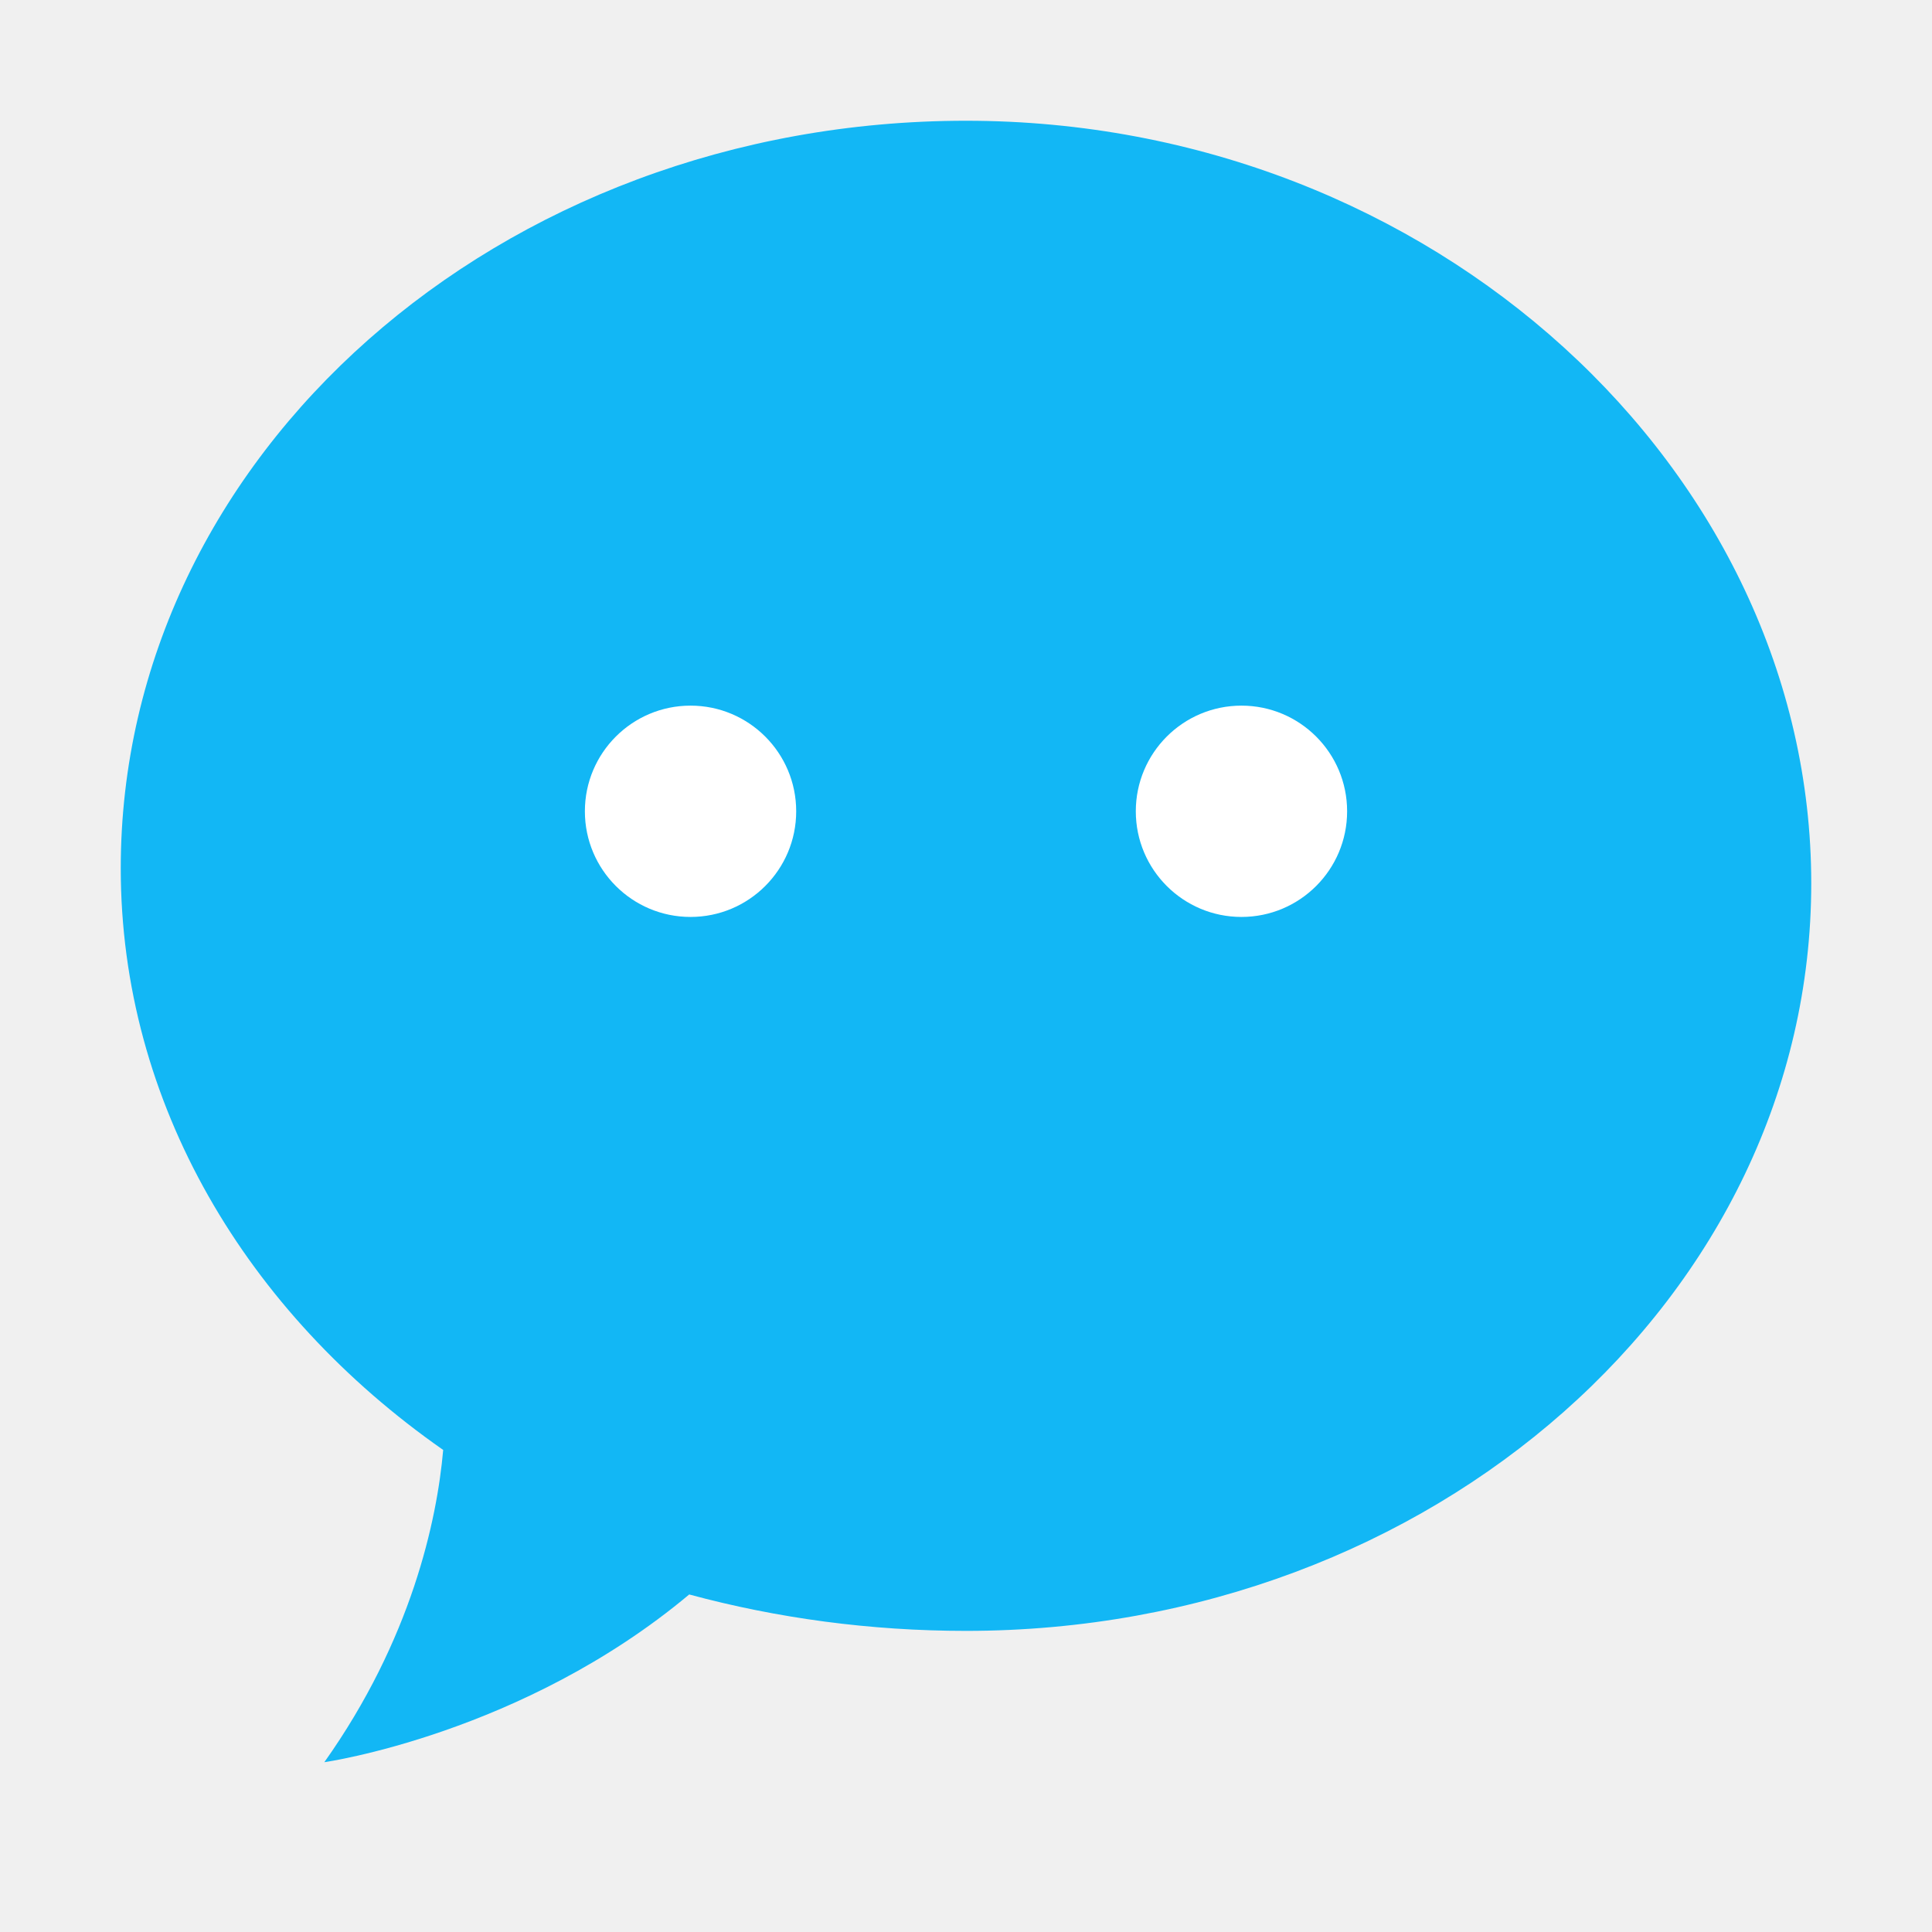
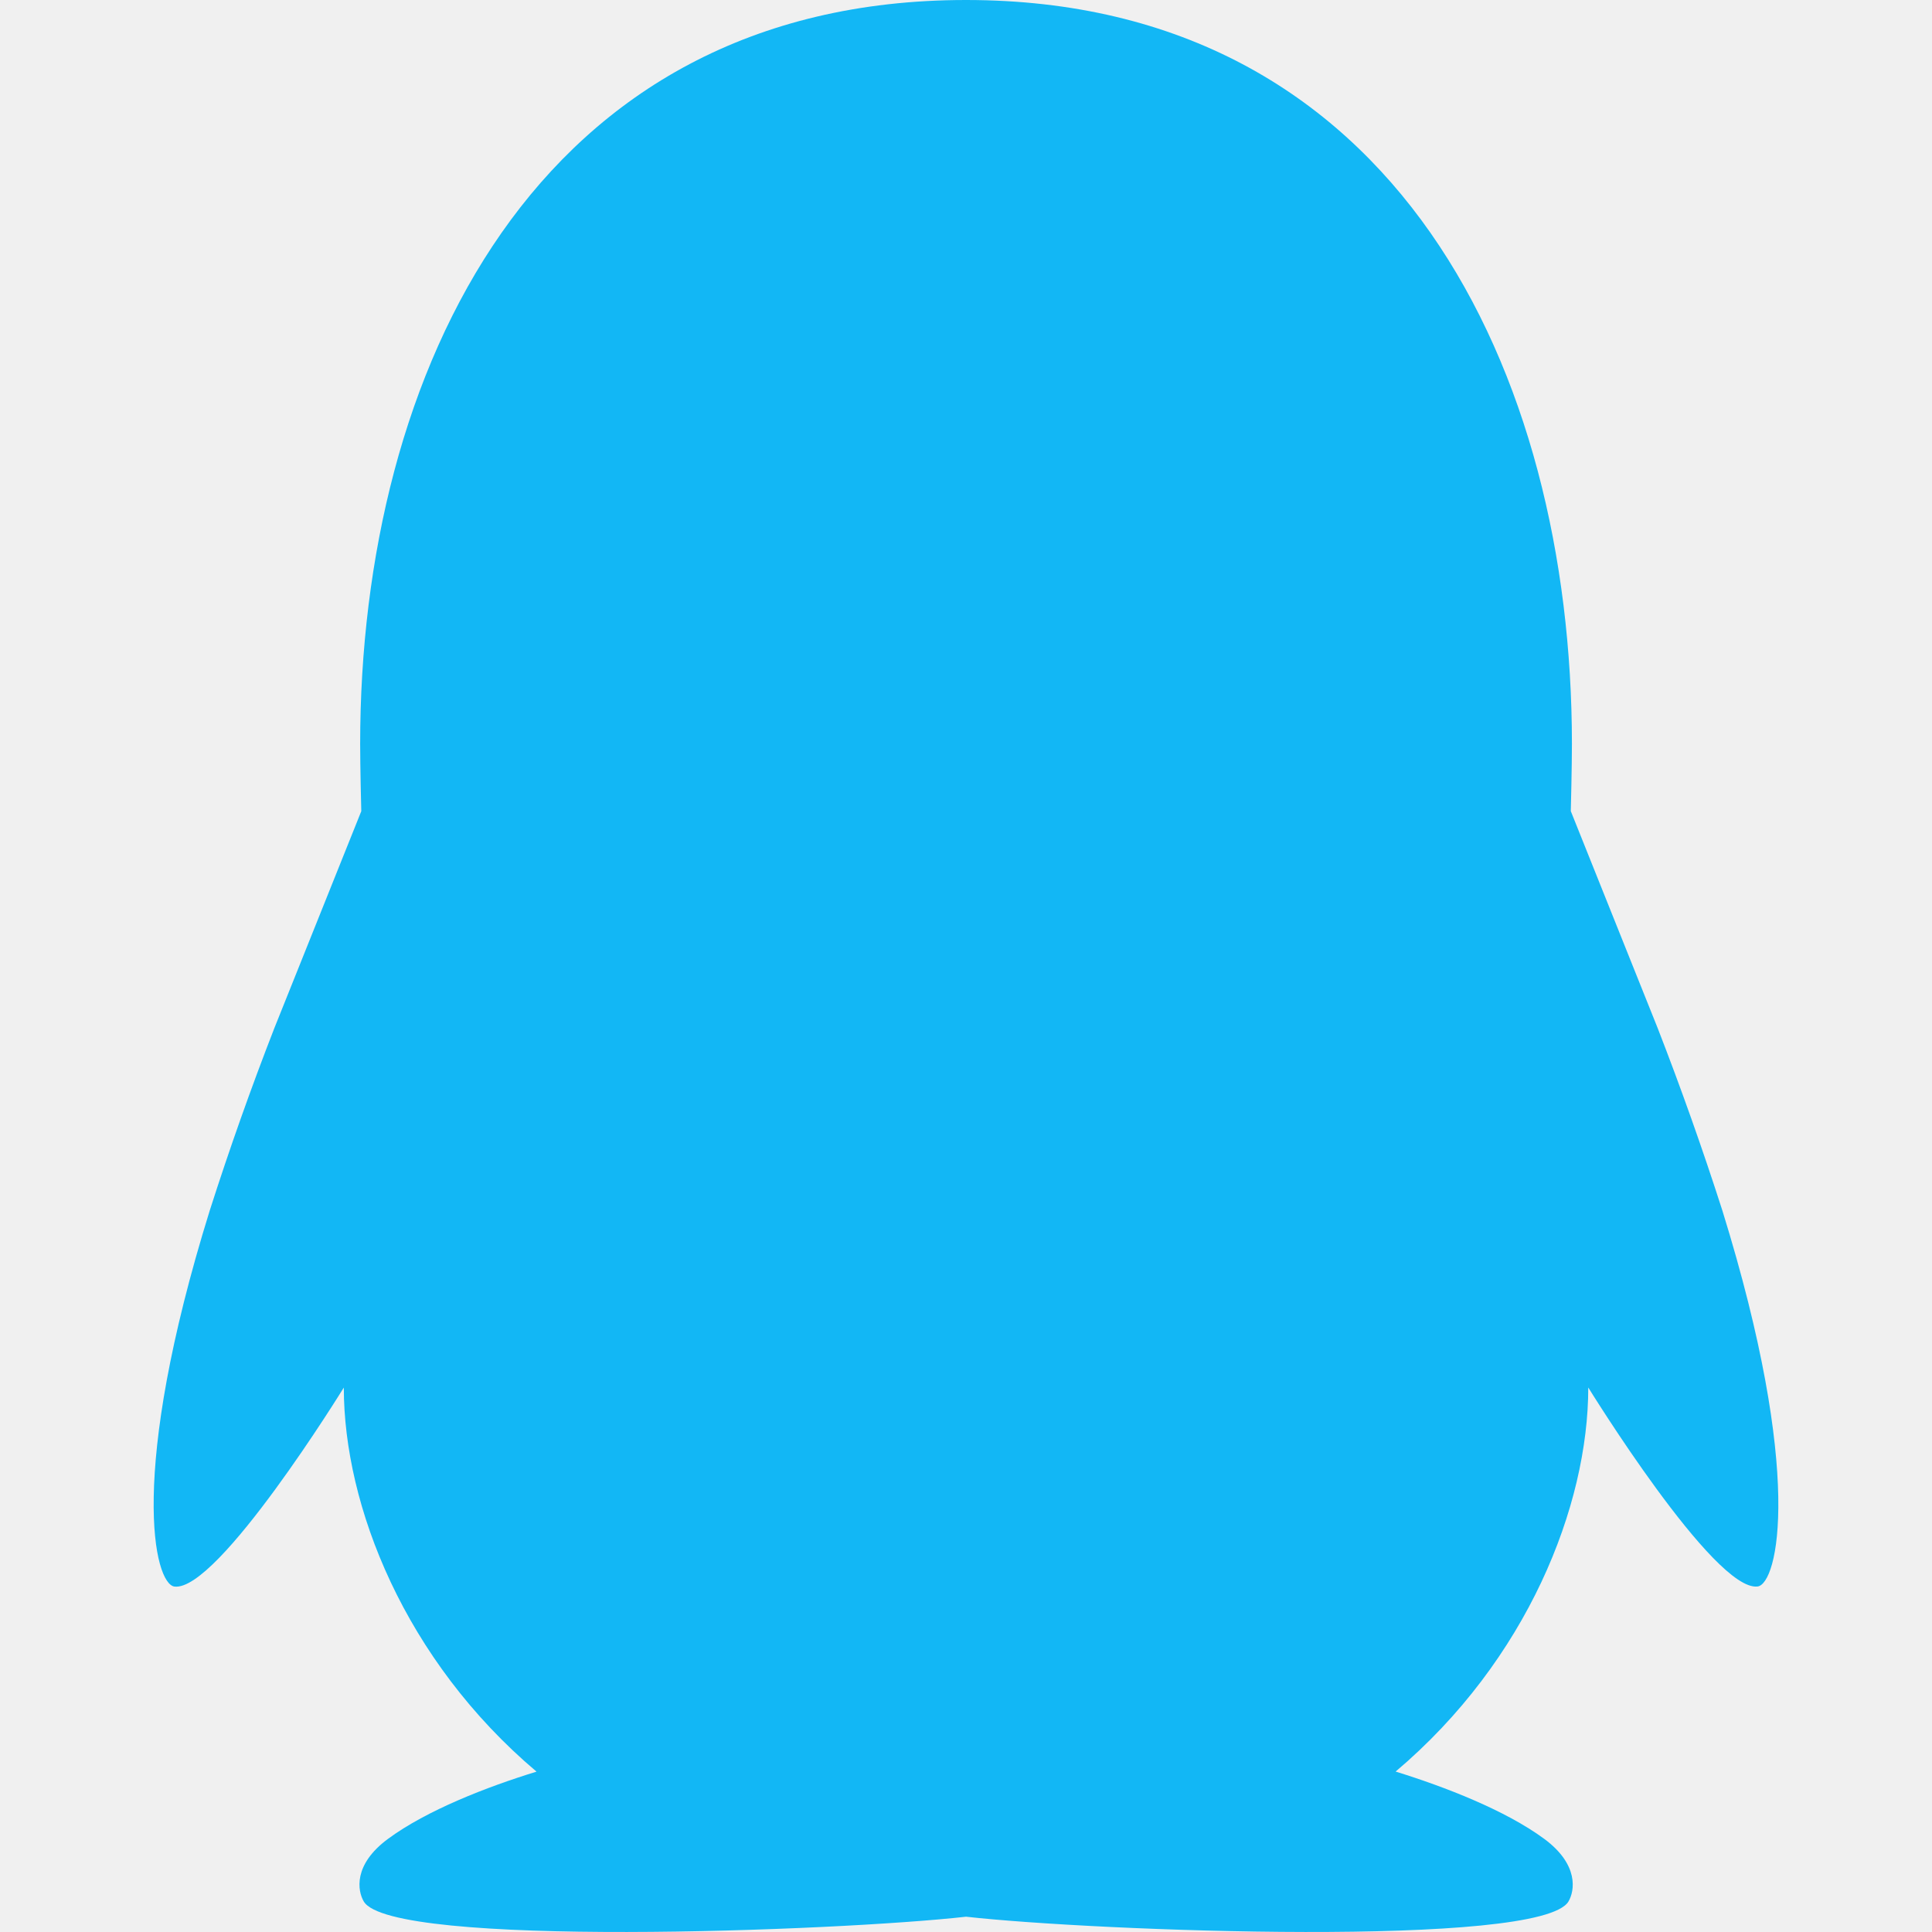
- <svg xmlns="http://www.w3.org/2000/svg" t="1779595463205" class="icon" viewBox="0 0 1024 1024" version="1.1" p-id="13580" width="200" height="200">
-   <path d="M512 64C264.6 64 64 241.4 64 460.2c0 124.7 66.8 235.6 170.9 308.3-3.3 37.5-16.9 100.5-63 165.5 0 0 105-14.9 193.4-88.9 46.6 12.6 96 19.3 146.7 19.3 247.4 0 448-177.4 448-396.2S759.4 64 512 64z" fill="#12B7F5" p-id="13581" />
-   <circle cx="366" cy="430" r="56" fill="#FFFFFF" p-id="13582" />
-   <circle cx="658" cy="430" r="56" fill="#FFFFFF" p-id="13583" />
+ <svg xmlns="http://www.w3.org/2000/svg" role="img" viewBox="0 0 24 24">
+   <path fill="#12B7F5" d="M21.395 15.035a40 40 0 0 0-.803-2.264l-1.079-2.695c.001-.032.014-.562.014-.836C19.526 4.632 17.351 0 12 0S4.474 4.632 4.474 9.241c0 .274.013.804.014.836l-1.08 2.695a39 39 0 0 0-.802 2.264c-1.021 3.283-.69 4.643-.438 4.673.54.065 2.103-2.472 2.103-2.472 0 1.469.756 3.387 2.394 4.771-.612.188-1.363.479-1.845.835-.434.32-.379.646-.301.778.343.578 5.883.369 7.482.189 1.6.18 7.14.389 7.483-.189.078-.132.132-.458-.301-.778-.483-.356-1.233-.646-1.846-.836 1.637-1.384 2.393-3.302 2.393-4.771 0 0 1.563 2.537 2.103 2.472.251-.03.581-1.39-.438-4.673" />
</svg>
